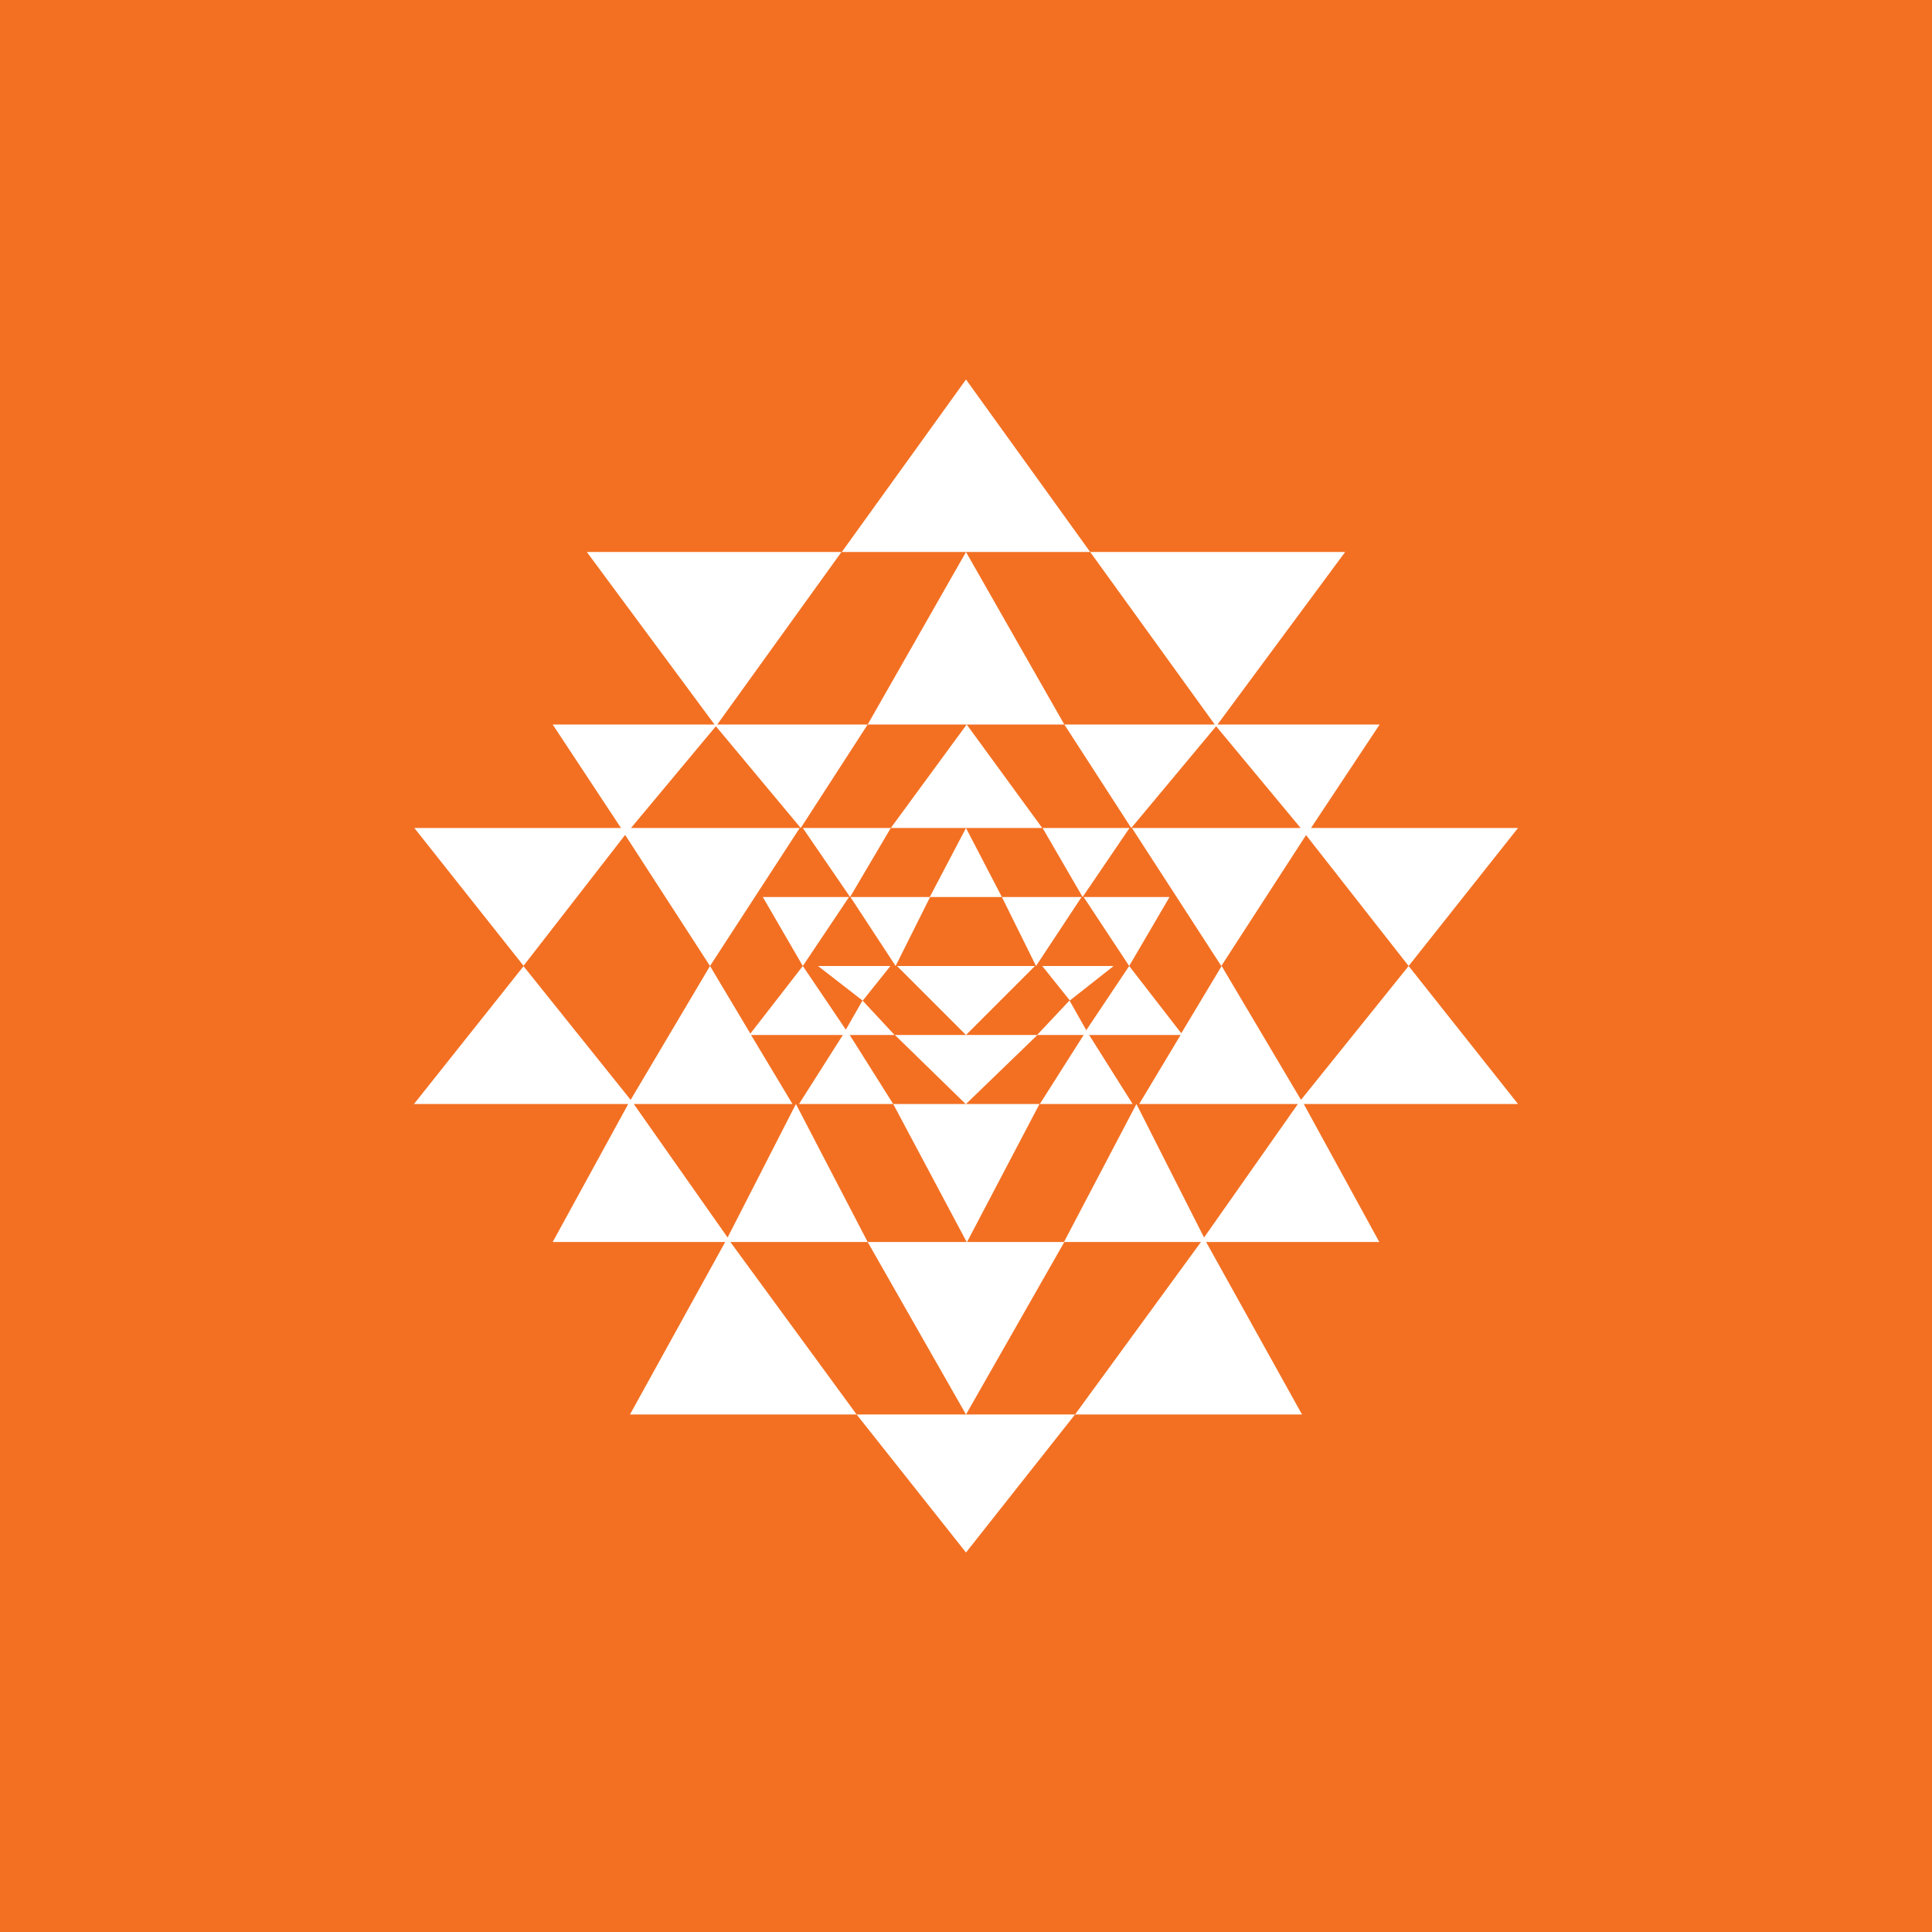
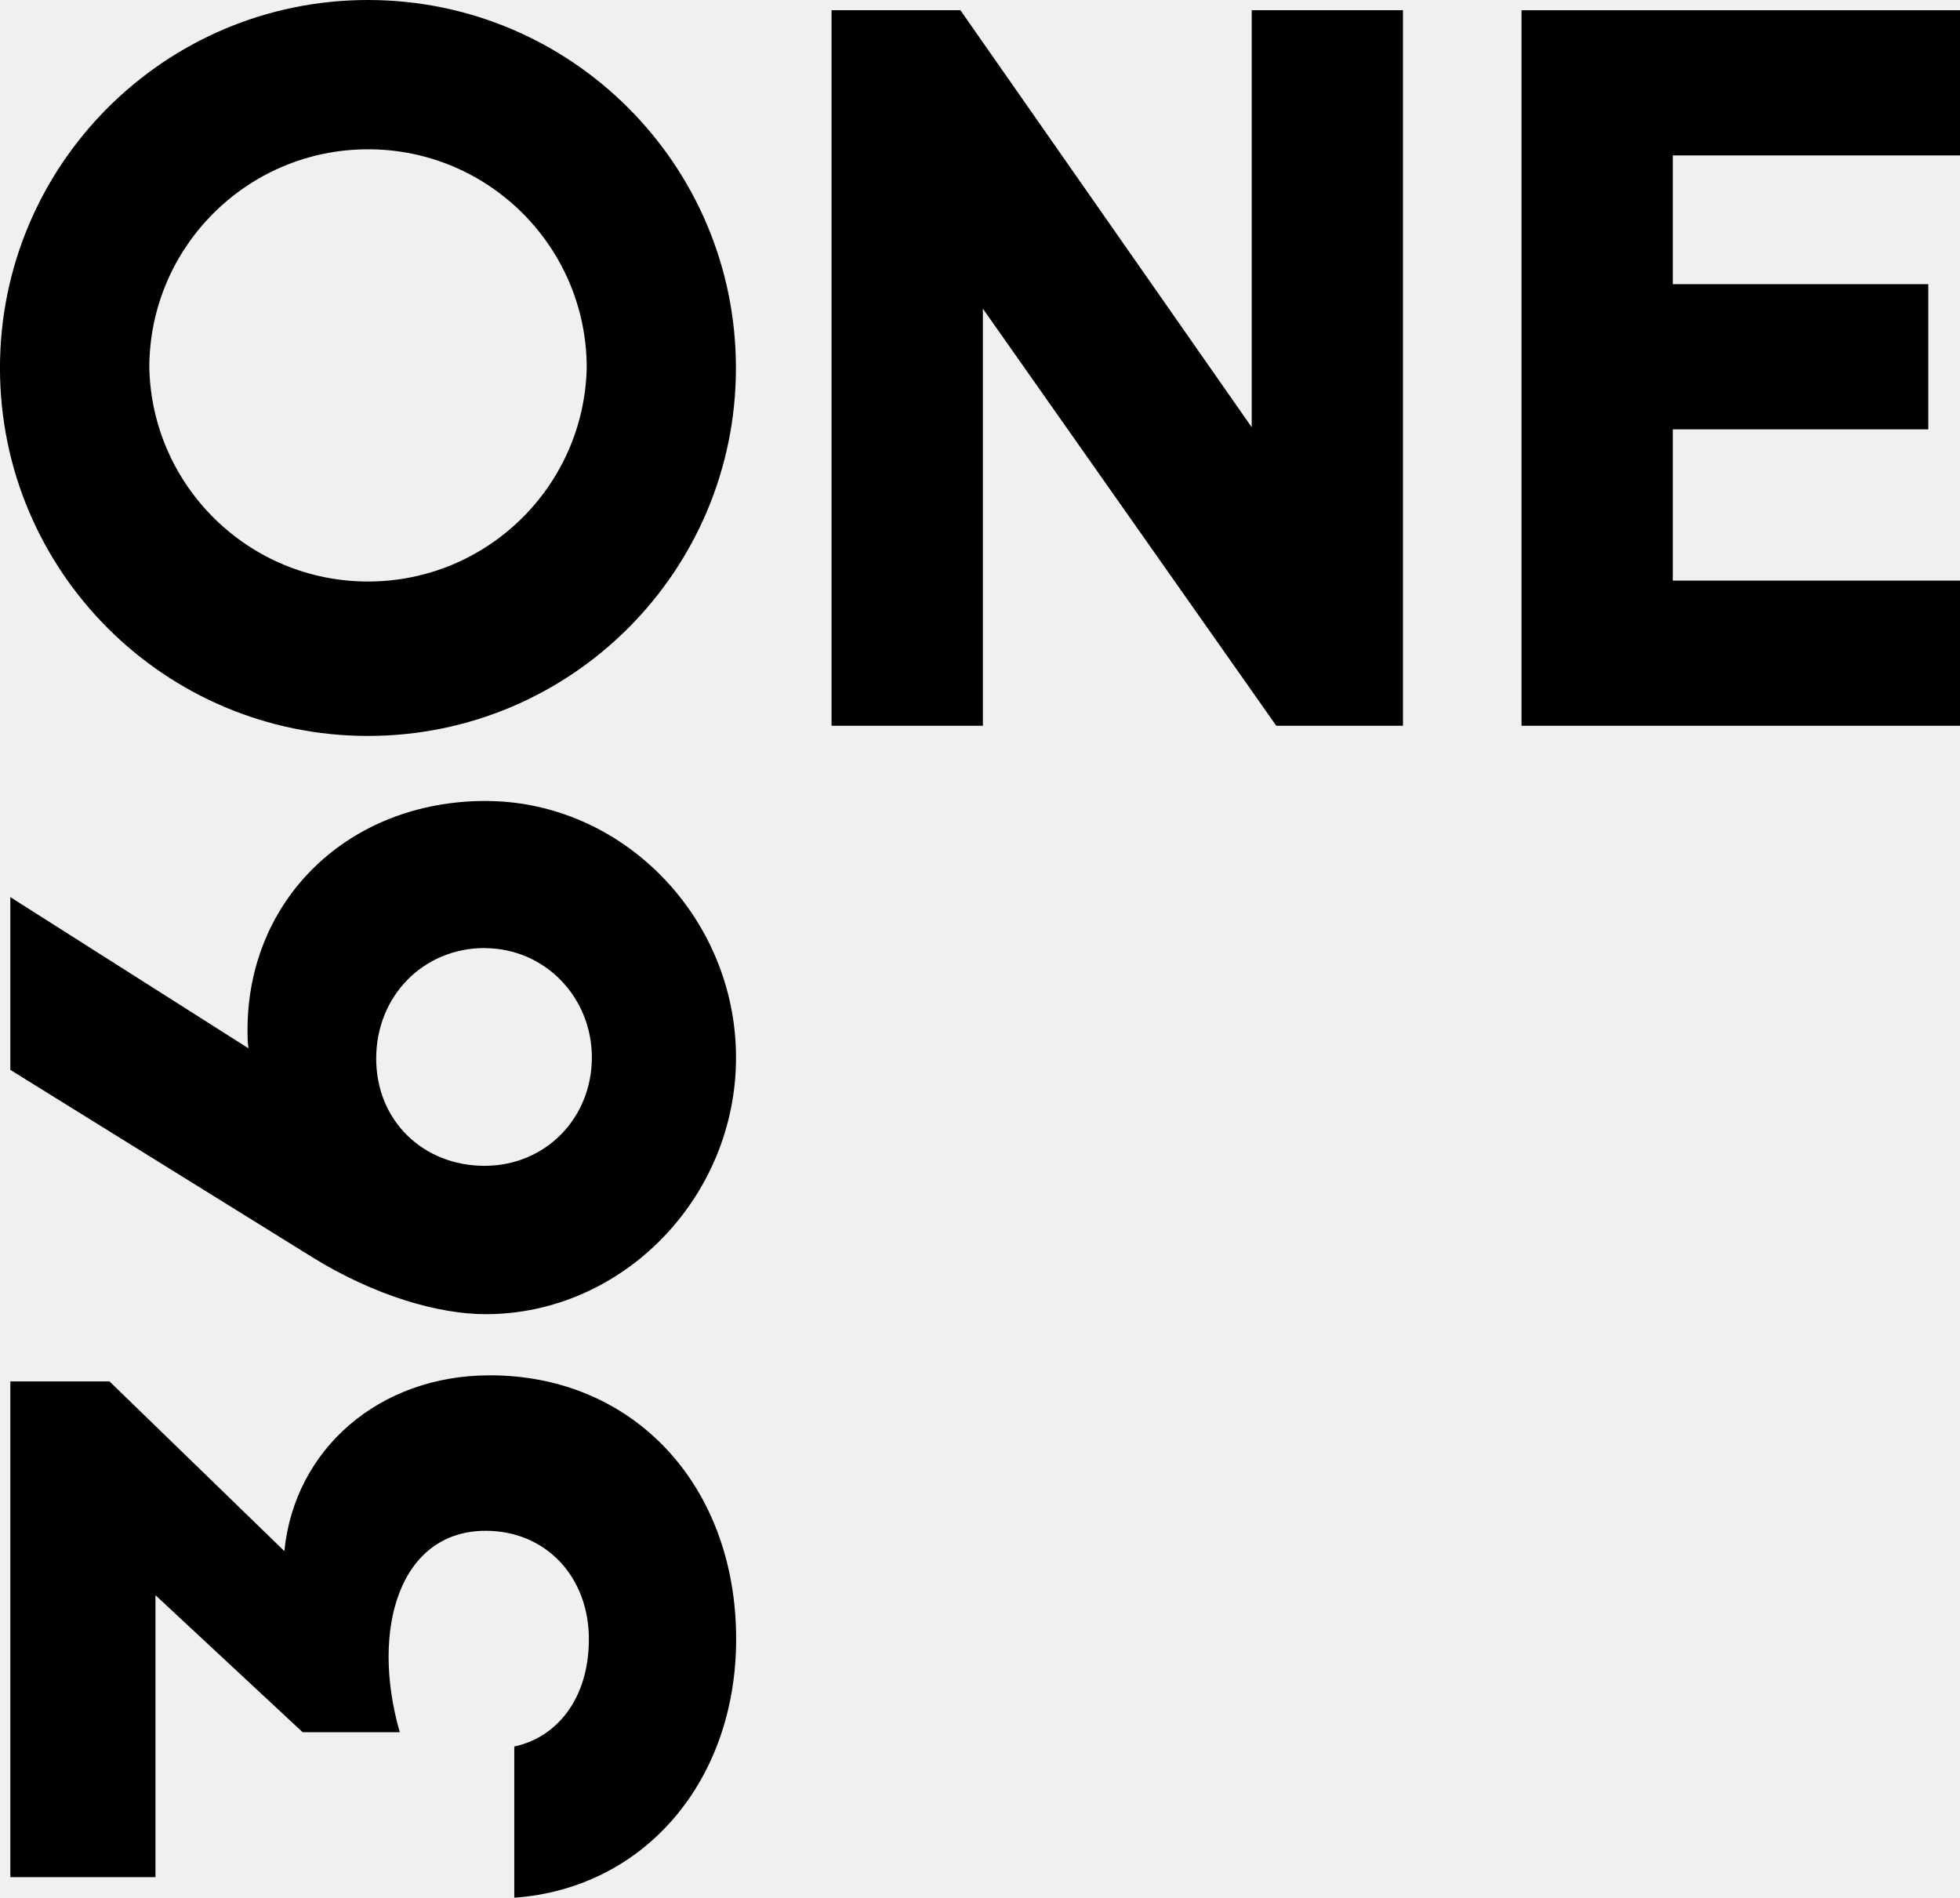
- <svg xmlns="http://www.w3.org/2000/svg" width="56" height="56">
-   <path fill="#F37022" d="M0 0h56v56H0z" />
-   <path fill-rule="evenodd" d="M28 16h3.6l3.61 5h-4.36l1.94 3 2.46-2.95L37.7 24h-4.89l2.59 4 2.46-3.8v.01L40.83 28 44 24h-6l-.02.02L38 24l1.99-3h-4.7l3.7-5H31.6L28 11l-3.6 5H28l-2.85 5h-4.36l3.6-5h-7.38l3.7 5h-4.69L18 24l.01.01V24h-6l3.17 4L12 32h6.21l-2.19 4h5l-2.76 5h6.57l-3.66-5h3.98L28 41h-3.17L28 45l3.16-4h6.58l-2.78-5h5.02l-2.19-4H44l-3.17-4-3.12 3.88-2.3-3.88-1.17 1.95L32.73 28l-1.25 1.87v-.02L31 29l-.94 1H28l2-2h-4l2 2h-2.06l2.05 2h-2.1l2.13 4h-2.87l-2.08-4-1.98 3.87L18.37 32h4.6l-1.2-2h2.66l-1.27 2h2.73l-1.26-2h-.2 1.5L25 29l-.48.84v.01L23.27 28l-1.52 1.96L20.58 28l-2.3 3.88L15.17 28l2.95-3.8 2.46 3.8 2.6-4h-4.89l2.46-2.95V21v.05L23.21 24l1.94-3h2.87l-2.2 3H28l-1.05 2h-2.3l1.31 2 1-2h2.08l.99 2 1.32-2h-2.31L28 24h2.21l-2.19-3h2.83L28 16zm0 16h2.14l1.27-2h-1.34L28 32zm.03 4h2.82L28 41h3.16l3.65-5h-3.97l2.1-4 1.96 3.87L37.62 32h-4.6l1.2-2h-2.65l1.26 2h-2.7l-2.1 4zm-7 0zm2.24-12l1.37 2 1.18-2h-2.55zm-4.89 8zm14.36-8l-1.36 2-1.16-2h2.52zM25 29l-1.29-1h2.1l-.8 1zm6.4-3h2.5l-1.17 2-1.32-2zm.88 2h-2.07l.8 1 1.27-1zm-9.01 0l-1.16-2h2.5l-1.34 2z" fill="#fff" />
+ <svg xmlns="http://www.w3.org/2000/svg" viewBox="0 0 63 61">
+   <path d="M18.859 11.828a7.032 7.032 0 0 1-14.06 0 7.03 7.03 0 0 1 7.03-7.029 7.027 7.027 0 0 1 7.03 7.029m-18.86 0c0 6.534 5.297 11.828 11.828 11.828s11.828-5.294 11.828-11.828S18.358 0 11.827 0-.001 5.295-.001 11.828m4.998 39.443v9.068H.332V44.404H3.52l5.62 5.454c.327-3.286 3.055-5.65 6.604-5.65 4.634 0 7.918 3.548 7.918 8.478 0 4.569-2.957 8.018-7.132 8.314v-4.862c1.282-.262 2.398-1.446 2.398-3.449 0-2.002-1.378-3.483-3.318-3.483-2.76 0-3.714 3.156-2.76 6.474H9.728l-4.73-4.403zm10.578-20.797c-1.97 0-3.483 1.544-3.483 3.55 0 2.004 1.512 3.45 3.483 3.45 1.97 0 3.449-1.543 3.449-3.482s-1.512-3.515-3.449-3.515m.034-4.73c4.403 0 8.049 3.745 8.049 8.248s-3.649 8.248-8.049 8.248c-1.512 0-3.58-.593-5.585-1.84L.332 34.39v-5.553l7.656 4.861c-.032-.196-.032-.393-.032-.592 0-4.207 3.253-7.36 7.656-7.36M30.87.328l9.364 13.405V.328h4.861v23h-4.072l-9.43-13.405v13.406h-4.865V.328zm18.036 23.001h14.095v-4.666h-9.233v-4.861h8.213V9.134h-8.213V4.996H63V.33H48.906z" />
</svg>
